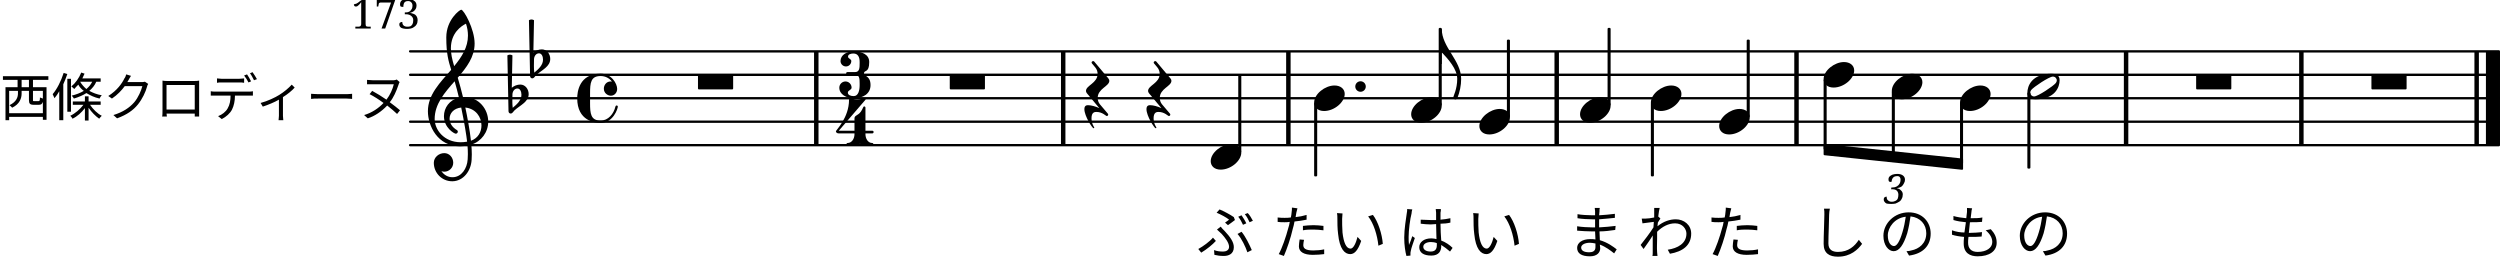
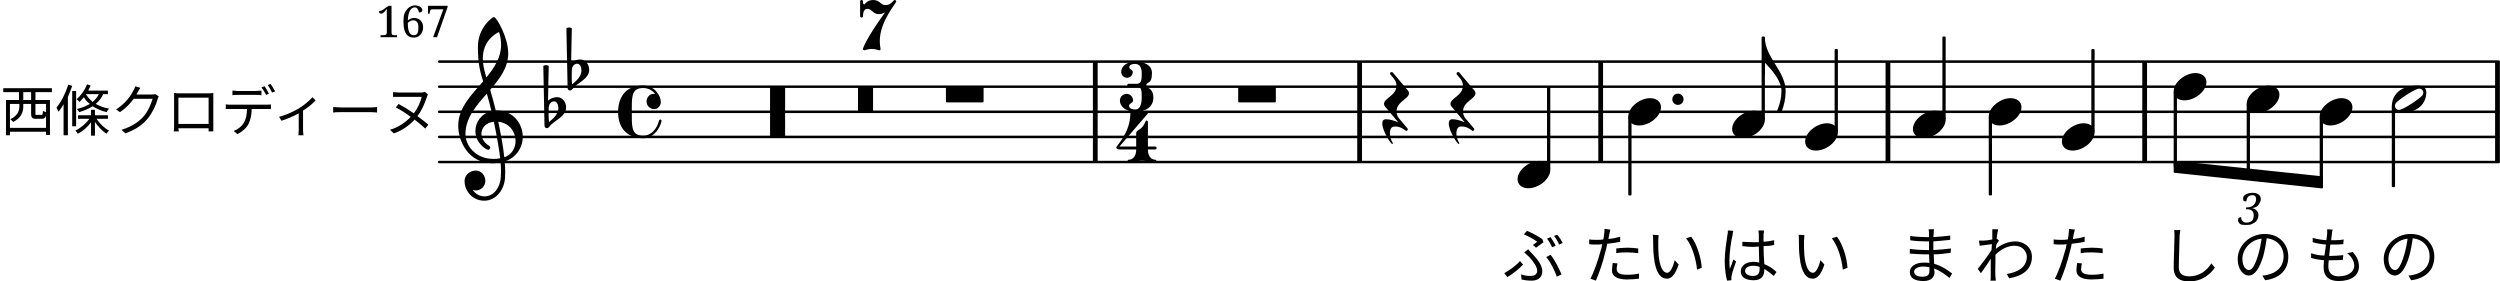
- <svg xmlns="http://www.w3.org/2000/svg" version="1.2" width="187.35mm" height="19.20mm" viewBox="-8.904 -0 106.611 10.923">
+ <svg xmlns="http://www.w3.org/2000/svg" version="1.2" width="174.98mm" height="19.66mm" viewBox="-8.904 0 99.575 11.189">
  <style type="text/css">

tspan { white-space: pre; }

</style>
-   <g transform="translate(25.8108, 4.1884)">
-     <rect x="0" y="-2" width="0.19" height="4" ry="0" fill="currentColor" />
-   </g>
-   <g transform="translate(8.5358, 6.1884)">
-     <line stroke-linejoin="round" stroke-linecap="round" stroke-width="0.1" stroke="currentColor" x1="0.05" y1="0" x2="89.121" y2="0" />
-   </g>
-   <g transform="translate(8.5358, 5.1884)">
-     <line stroke-linejoin="round" stroke-linecap="round" stroke-width="0.1" stroke="currentColor" x1="0.05" y1="0" x2="89.121" y2="0" />
-   </g>
-   <g transform="translate(8.5358, 4.1884)">
-     <line stroke-linejoin="round" stroke-linecap="round" stroke-width="0.1" stroke="currentColor" x1="0.05" y1="0" x2="89.121" y2="0" />
-   </g>
-   <g transform="translate(8.5358, 3.1884)">
-     <line stroke-linejoin="round" stroke-linecap="round" stroke-width="0.1" stroke="currentColor" x1="0.05" y1="0" x2="89.121" y2="0" />
-   </g>
-   <g transform="translate(8.5358, 2.1884)">
-     <line stroke-linejoin="round" stroke-linecap="round" stroke-width="0.1" stroke="currentColor" x1="0.05" y1="0" x2="89.121" y2="0" />
-   </g>
-   <g transform="translate(97.1066, 4.1884)">
-     <rect x="0" y="-2" width="0.6" height="4" ry="0" fill="currentColor" />
-   </g>
-   <g transform="translate(96.6166, 4.1884)">
-     <rect x="0" y="-2" width="0.19" height="4" ry="0" fill="currentColor" />
-   </g>
-   <g transform="translate(89.1416, 4.1884)">
-     <rect x="0" y="-2" width="0.19" height="4" ry="0" fill="currentColor" />
-   </g>
-   <g transform="translate(81.6666, 4.1884)">
-     <rect x="0" y="-2" width="0.19" height="4" ry="0" fill="currentColor" />
-   </g>
-   <g transform="translate(67.6121, 4.1884)">
-     <rect x="0" y="-2" width="0.19" height="4" ry="0" fill="currentColor" />
-   </g>
-   <g transform="translate(57.3858, 4.1884)">
-     <rect x="0" y="-2" width="0.19" height="4" ry="0" fill="currentColor" />
-   </g>
-   <g transform="translate(45.9431, 4.1884)">
-     <rect x="0" y="-2" width="0.19" height="4" ry="0" fill="currentColor" />
-   </g>
-   <g transform="translate(36.3405, 4.1884)">
-     <rect x="0" y="-2" width="0.19" height="4" ry="0" fill="currentColor" />
-   </g>
-   <g transform="translate(12.8408, 4.1884)">
+   <g transform="translate(34.6255, 4.4541)">
+     <rect x="0" y="-2" width="0.19" height="4" ry="0" fill="currentColor" />
+   </g>
+   <g transform="translate(90.4813, 4.4541)">
+     <rect x="0" y="-2" width="0.19" height="4" ry="0" fill="currentColor" />
+   </g>
+   <g transform="translate(8.5358, 6.4541)">
+     <line stroke-linejoin="round" stroke-linecap="round" stroke-width="0.1" stroke="currentColor" x1="0.05" y1="0" x2="82.085" y2="0" />
+   </g>
+   <g transform="translate(8.5358, 5.4541)">
+     <line stroke-linejoin="round" stroke-linecap="round" stroke-width="0.1" stroke="currentColor" x1="0.05" y1="0" x2="82.085" y2="0" />
+   </g>
+   <g transform="translate(8.5358, 4.4541)">
+     <line stroke-linejoin="round" stroke-linecap="round" stroke-width="0.1" stroke="currentColor" x1="0.05" y1="0" x2="82.085" y2="0" />
+   </g>
+   <g transform="translate(8.5358, 3.4541)">
+     <line stroke-linejoin="round" stroke-linecap="round" stroke-width="0.1" stroke="currentColor" x1="0.05" y1="0" x2="82.085" y2="0" />
+   </g>
+   <g transform="translate(8.5358, 2.4541)">
+     <line stroke-linejoin="round" stroke-linecap="round" stroke-width="0.1" stroke="currentColor" x1="0.05" y1="0" x2="82.085" y2="0" />
+   </g>
+   <g transform="translate(76.4268, 4.4541)">
+     <rect x="0" y="-2" width="0.19" height="4" ry="0" fill="currentColor" />
+   </g>
+   <g transform="translate(66.2005, 4.4541)">
+     <rect x="0" y="-2" width="0.19" height="4" ry="0" fill="currentColor" />
+   </g>
+   <g transform="translate(54.7579, 4.4541)">
+     <rect x="0" y="-2" width="0.19" height="4" ry="0" fill="currentColor" />
+   </g>
+   <g transform="translate(45.1552, 4.4541)">
+     <rect x="0" y="-2" width="0.19" height="4" ry="0" fill="currentColor" />
+   </g>
+   <g transform="translate(77.6776, 6.6441)">
+     <polygon stroke-linejoin="round" stroke-linecap="round" stroke-width="0.08" fill="currentColor" stroke="currentColor" points="5.907 0.42 5.907 0.82 0.04 0.2 0.04 -0.2" />
+   </g>
+   <g transform="translate(9.3358, 5.4541)">
+     <path transform="scale(0.004, -0.004)" d="M266 -635h-6c-108 0 -195 88 -195 197c0 58 53 103 112 103c54 0 95 -47 95 -103c0 -52 -43 -95 -95 -95c-11 0 -21 2 -31 6c26 -39 68 -65 117 -65h4zM401 151c19 -89 48 -242 60 -354c76 27 112 94 112 163c0 89 -60 179 -172 191zM74 28c0 -112 98 -247 278 -247 c21 0 44 2 68 6c-7 64 -29 203 -63 364c-79 -8 -124 -61 -124 -119c0 -44 25 -91 81 -123c5 -5 7 -10 7 -15c0 -11 -10 -22 -22 -22c-15 0 -126 62 -126 187c0 88 58 174 160 197c-14 58 -29 117 -46 175c-107 -121 -213 -243 -213 -403zM357 1194c28 0 143 -206 143 -361 c0 -143 -86 -255 -180 -364c21 -68 39 -138 56 -207c5 0 10 1 14 1c155 0 255 -129 255 -262c0 -113 -74 -212 -180 -245c3 -35 5 -70 5 -105c0 -19 -1 -39 -2 -58c-7 -119 -88 -225 -202 -228l1 43c93 2 153 92 159 191c1 18 2 37 2 55c0 31 -1 61 -4 92 c-28 -5 -55 -8 -80 -8c-239 0 -342 217 -342 374c0 177 131 306 248 441c-29 96 -52 170 -52 346c0 189 144 295 159 295zM247 782c0 -55 12 -115 35 -190c82 100 147 202 147 326c0 40 -6 82 -21 127c-49 -24 -161 -97 -161 -263z" fill="currentColor" />
+   </g>
+   <g transform="translate(12.8408, 4.4541)">
    <path transform="scale(0.004, -0.004)" d="M27 41l-1 -66v-11c0 -22 1 -44 4 -66c45 38 93 80 93 139c0 33 -14 67 -43 67c-31 0 -52 -30 -53 -63zM-15 -138l-12 595c8 5 18 8 27 8s19 -3 27 -8l-7 -345c25 21 58 34 91 34c52 0 89 -48 89 -102c0 -80 -86 -117 -147 -169c-15 -13 -24 -38 -45 -38 c-13 0 -23 11 -23 25z" fill="currentColor" />
  </g>
-   <g transform="translate(13.7608, 2.6884)">
+   <g transform="translate(13.7608, 2.9541)">
    <path transform="scale(0.004, -0.004)" d="M27 41l-1 -66v-11c0 -22 1 -44 4 -66c45 38 93 80 93 139c0 33 -14 67 -43 67c-31 0 -52 -30 -53 -63zM-15 -138l-12 595c8 5 18 8 27 8s19 -3 27 -8l-7 -345c25 21 58 34 91 34c52 0 89 -48 89 -102c0 -80 -86 -117 -147 -169c-15 -13 -24 -38 -45 -38 c-13 0 -23 11 -23 25z" fill="currentColor" />
  </g>
-   <g transform="translate(15.7108, 4.1884)">
+   <g transform="translate(15.7108, 4.4541)">
    <path transform="scale(0.004, -0.004)" d="M433 -89c0 -22 -50 -174 -183 -174c-59 0 -250 19 -250 263c0 62 18 262 250 262c116 0 176 -106 176 -163c0 -40 -30 -72 -67 -72c-31 0 -75 25 -75 75c0 38 27 77 72 77c4 0 9 0 14 -1c-28 37 -72 59 -120 59c-106 0 -113 -73 -113 -186v-51v-51 c0 -113 7 -187 113 -187c80 0 139 70 158 151c2 7 7 10 12 10c6 0 13 -4 13 -12z" fill="currentColor" />
  </g>
-   <g transform="translate(6.0775, 1.2153)">
+   <g transform="translate(6.0775, 1.4809)">
    <text font-family="serif" font-size="1.746" text-anchor="start" fill="currentColor">
-       <tspan>173</tspan>
-     </text>
-   </g>
-   <g transform="translate(84.7491, 3.1884)">
-     <path transform="scale(0.004, -0.004)" d="M365 -156h-355c-6 0 -10 4 -10 10v136c0 6 4 10 10 10h355c6 0 10 -4 10 -10v-136c0 -6 -4 -10 -10 -10z" fill="currentColor" />
-   </g>
-   <g transform="translate(26.8874, 4.1884)">
+       <tspan>167</tspan>
+     </text>
+   </g>
+   <g transform="translate(35.7021, 4.4541)">
    <path transform="scale(0.004, -0.004)" d="M263 265c0 -33 70 -23 70 -125c0 -92 -79 -140 -179 -140c-79 0 -154 42 -154 113c0 36 30 66 66 66s65 -30 65 -66c0 -25 -40 -28 -40 -53c0 -27 32 -37 63 -37c49 0 63 61 63 117v16c0 54 -2 94 -50 94h-80c-10 0 -14 8 -14 15s4 14 14 14h80c49 0 50 43 50 99v8 c0 54 -18 91 -67 91c-28 0 -57 -9 -57 -33c0 -22 35 -25 35 -47c0 -32 -25 -58 -57 -58s-58 26 -58 58c0 64 67 103 137 103c91 0 169 -33 169 -114c0 -122 -56 -80 -56 -121z" fill="currentColor" />
  </g>
-   <g transform="translate(26.7508, 6.1884)">
+   <g transform="translate(35.5655, 6.4541)">
    <path transform="scale(0.004, -0.004)" d="M196 117h117c0 -48 27 -94 72 -94c8 0 12 -5 12 -11s-4 -12 -12 -12c-44 0 -87 13 -131 13s-87 -13 -131 -13c-8 0 -12 6 -12 12s4 11 12 11c45 0 73 46 73 94zM225 487c36 0 69 14 76 14c8 0 14 -6 14 -12c0 -2 -1 -3 -2 -5l-284 -330h167v131c0 34 34 27 68 72 c22 30 23 56 36 56c6 0 13 -5 13 -14v-245h72c10 0 15 -7 15 -14s-5 -15 -15 -15h-72v-8h-117v8h-167c-23 0 -31 14 -31 23c0 12 140 143 140 336c0 9 6 16 13 16c5 0 39 -13 74 -13z" fill="currentColor" />
  </g>
-   <g transform="translate(37.4305, 4.1884)">
-     <path transform="scale(0.004, -0.004)" d="M-6 78c0 59 124 83 124 182c0 24 -8 49 -25 69l-35 42c-3 3 -4 7 -4 10c0 9 9 15 17 15c4 0 8 -1 11 -5l151 -180c7 -9 10 -17 10 -25c0 -59 -124 -83 -124 -182c0 -24 7 -49 24 -69l84 -99c3 -3 4 -7 4 -10c0 -9 -8 -16 -16 -16s-45 44 -109 44c-16 0 -53 0 -53 -67 c0 -62 30 -97 30 -100c0 -4 -4 -7 -8 -7c-13 0 -98 130 -98 204c0 41 27 42 40 42c33 0 78 -13 119 -31l-132 158c-7 9 -10 17 -10 25z" fill="currentColor" />
-   </g>
-   <g transform="translate(92.2241, 3.1884)">
-     <path transform="scale(0.004, -0.004)" d="M365 -156h-355c-6 0 -10 4 -10 10v136c0 6 4 10 10 10h355c6 0 10 -4 10 -10v-136c0 -6 -4 -10 -10 -10z" fill="currentColor" />
-   </g>
-   <g transform="translate(40.0786, 4.1884)">
-     <path transform="scale(0.004, -0.004)" d="M-6 78c0 59 124 83 124 182c0 24 -8 49 -25 69l-35 42c-3 3 -4 7 -4 10c0 9 9 15 17 15c4 0 8 -1 11 -5l151 -180c7 -9 10 -17 10 -25c0 -59 -124 -83 -124 -182c0 -24 7 -49 24 -69l84 -99c3 -3 4 -7 4 -10c0 -9 -8 -16 -16 -16s-45 44 -109 44c-16 0 -53 0 -53 -67 c0 -62 30 -97 30 -100c0 -4 -4 -7 -8 -7c-13 0 -98 130 -98 204c0 41 27 42 40 42c33 0 78 -13 119 -31l-132 158c-7 9 -10 17 -10 25z" fill="currentColor" />
-   </g>
-   <g transform="translate(71.4265, 8.6802)">
+   <g transform="translate(80.2412, 8.9459)">
    <text font-family="serif" font-style="italic" font-size="1.746" text-anchor="start" fill="currentColor">
      <tspan>3</tspan>
    </text>
  </g>
-   <g transform="translate(42.7266, 6.6884)">
-     <path transform="scale(0.004, -0.004)" d="M0 -46c0 91 116 182 217 182c63 0 109 -35 109 -90c0 -87 -110 -182 -220 -182c-67 0 -106 39 -106 90z" fill="currentColor" />
-   </g>
-   <g transform="translate(42.1496, 10.8197)">
+   <g transform="translate(46.2452, 4.4541)">
+     <path transform="scale(0.004, -0.004)" d="M-6 78c0 59 124 83 124 182c0 24 -8 49 -25 69l-35 42c-3 3 -4 7 -4 10c0 9 9 15 17 15c4 0 8 -1 11 -5l151 -180c7 -9 10 -17 10 -25c0 -59 -124 -83 -124 -182c0 -24 7 -49 24 -69l84 -99c3 -3 4 -7 4 -10c0 -9 -8 -16 -16 -16s-45 44 -109 44c-16 0 -53 0 -53 -67 c0 -62 30 -97 30 -100c0 -4 -4 -7 -8 -7c-13 0 -98 130 -98 204c0 41 27 42 40 42c33 0 78 -13 119 -31l-132 158c-7 9 -10 17 -10 25z" fill="currentColor" />
+   </g>
+   <g transform="translate(48.8933, 4.4541)">
+     <path transform="scale(0.004, -0.004)" d="M-6 78c0 59 124 83 124 182c0 24 -8 49 -25 69l-35 42c-3 3 -4 7 -4 10c0 9 9 15 17 15c4 0 8 -1 11 -5l151 -180c7 -9 10 -17 10 -25c0 -59 -124 -83 -124 -182c0 -24 7 -49 24 -69l84 -99c3 -3 4 -7 4 -10c0 -9 -8 -16 -16 -16s-45 44 -109 44c-16 0 -53 0 -53 -67 c0 -62 30 -97 30 -100c0 -4 -4 -7 -8 -7c-13 0 -98 130 -98 204c0 41 27 42 40 42c33 0 78 -13 119 -31l-132 158c-7 9 -10 17 -10 25z" fill="currentColor" />
+   </g>
+   <g transform="translate(51.5413, 6.9541)">
+     <path transform="scale(0.004, -0.004)" d="M0 -46c0 91 116 182 217 182c63 0 109 -35 109 -90c0 -87 -110 -182 -220 -182c-67 0 -106 39 -106 90z" fill="currentColor" />
+   </g>
+   <g transform="translate(50.9643, 11.0854)">
    <text font-family="serif" font-size="2.47" text-anchor="start" fill="currentColor">
      <tspan>ぶ</tspan>
    </text>
  </g>
-   <g transform="translate(43.9658, 4.1884)">
+   <g transform="translate(52.7805, 4.4541)">
    <rect x="-0.065" y="-1" width="0.13" height="3.314" ry="0.04" fill="currentColor" />
  </g>
-   <g transform="translate(47.1368, 4.1884)">
-     <path transform="scale(0.004, -0.004)" d="M0 -46c0 91 116 182 217 182c63 0 109 -35 109 -90c0 -87 -110 -182 -220 -182c-67 0 -106 39 -106 90z" fill="currentColor" />
-   </g>
-   <g transform="translate(45.3306, 10.8197)">
+   <g transform="translate(55.9515, 4.4541)">
+     <path transform="scale(0.004, -0.004)" d="M0 -46c0 91 116 182 217 182c63 0 109 -35 109 -90c0 -87 -110 -182 -220 -182c-67 0 -106 39 -106 90z" fill="currentColor" />
+   </g>
+   <g transform="translate(54.1453, 11.0854)">
    <text font-family="serif" font-size="2.47" text-anchor="start" fill="currentColor">
      <tspan>たい</tspan>
    </text>
  </g>
-   <g transform="translate(48.891, 3.6884)">
+   <g transform="translate(57.7057, 3.9541)">
    <path transform="scale(0.004, -0.004)" d="M0 0c0 31 25 56 56 56s56 -25 56 -56s-25 -56 -56 -56s-56 25 -56 56z" fill="currentColor" />
  </g>
-   <g transform="translate(47.2018, 4.1884)">
+   <g transform="translate(56.0165, 4.4541)">
    <rect x="-0.065" y="0.186" width="0.13" height="3.147" ry="0.04" fill="currentColor" />
  </g>
-   <g transform="translate(51.2743, 4.6884)">
-     <path transform="scale(0.004, -0.004)" d="M0 -46c0 91 116 182 217 182c63 0 109 -35 109 -90c0 -87 -110 -182 -220 -182c-67 0 -106 39 -106 90z" fill="currentColor" />
-   </g>
-   <g transform="translate(50.6972, 10.8197)">
+   <g transform="translate(60.089, 4.9541)">
+     <path transform="scale(0.004, -0.004)" d="M0 -46c0 91 116 182 217 182c63 0 109 -35 109 -90c0 -87 -110 -182 -220 -182c-67 0 -106 39 -106 90z" fill="currentColor" />
+   </g>
+   <g transform="translate(59.5119, 11.0854)">
    <text font-family="serif" font-size="2.47" text-anchor="start" fill="currentColor">
      <tspan>は</tspan>
    </text>
  </g>
-   <g transform="translate(52.5135, 4.1884)">
+   <g transform="translate(61.3282, 4.4541)">
    <rect x="-0.065" y="-3" width="0.13" height="3.314" ry="0.04" fill="currentColor" />
  </g>
-   <g transform="translate(52.5785, 1.2284)">
+   <g transform="translate(61.3932, 1.4941)">
    <path transform="scale(0.004, -0.004)" d="M0 0v-375h-16v375h16zM123 -729c0 10 42 87 42 196c0 103 -94 208 -165 283v250c0 -197 207 -336 207 -533c0 -71 -15 -141 -41 -207c-5 -8 -13 -12 -20 -12c-12 0 -23 9 -23 23z" fill="currentColor" />
  </g>
-   <g transform="translate(54.1826, 5.1884)">
-     <path transform="scale(0.004, -0.004)" d="M0 -46c0 91 116 182 217 182c63 0 109 -35 109 -90c0 -87 -110 -182 -220 -182c-67 0 -106 39 -106 90z" fill="currentColor" />
-   </g>
-   <g transform="translate(53.6055, 10.8197)">
+   <g transform="translate(62.9973, 5.4541)">
+     <path transform="scale(0.004, -0.004)" d="M0 -46c0 91 116 182 217 182c63 0 109 -35 109 -90c0 -87 -110 -182 -220 -182c-67 0 -106 39 -106 90z" fill="currentColor" />
+   </g>
+   <g transform="translate(62.4202, 11.0854)">
    <text font-family="serif" font-size="2.47" text-anchor="start" fill="currentColor">
      <tspan>い</tspan>
    </text>
  </g>
-   <g transform="translate(55.4218, 4.1884)">
+   <g transform="translate(64.2365, 4.4541)">
    <rect x="-0.065" y="-2.5" width="0.13" height="3.314" ry="0.04" fill="currentColor" />
  </g>
-   <g transform="translate(58.4758, 4.6884)">
-     <path transform="scale(0.004, -0.004)" d="M0 -46c0 91 116 182 217 182c63 0 109 -35 109 -90c0 -87 -110 -182 -220 -182c-67 0 -106 39 -106 90z" fill="currentColor" />
-   </g>
-   <g transform="translate(57.8988, 10.8197)">
+   <g transform="translate(21.7652, 4.4541)">
+     <path transform="scale(0.004, -0.004)" d="M140 -250h-130c-6 0 -10 4 -10 10v480c0 6 4 10 10 10h130c6 0 10 -4 10 -10v-480c0 -6 -4 -10 -10 -10z" fill="currentColor" />
+   </g>
+   <g transform="translate(25.2682, 4.4541)">
+     <path transform="scale(0.004, -0.004)" d="M140 0h-130c-6 0 -10 4 -10 10v230c0 6 4 10 10 10h130c6 0 10 -4 10 -10v-230c0 -6 -4 -10 -10 -10z" fill="currentColor" />
+   </g>
+   <g transform="translate(28.7711, 3.4541)">
+     <path transform="scale(0.004, -0.004)" d="M365 -156h-355c-6 0 -10 4 -10 10v136c0 6 4 10 10 10h355c6 0 10 -4 10 -10v-136c0 -6 -4 -10 -10 -10z" fill="currentColor" />
+   </g>
+   <g transform="translate(67.2905, 4.9541)">
+     <path transform="scale(0.004, -0.004)" d="M0 -46c0 91 116 182 217 182c63 0 109 -35 109 -90c0 -87 -110 -182 -220 -182c-67 0 -106 39 -106 90z" fill="currentColor" />
+   </g>
+   <g transform="translate(66.7135, 11.0854)">
    <text font-family="serif" font-size="2.47" text-anchor="start" fill="currentColor">
      <tspan>ま</tspan>
    </text>
  </g>
-   <g transform="translate(59.715, 4.1884)">
+   <g transform="translate(68.5297, 4.4541)">
    <rect x="-0.065" y="-3" width="0.13" height="3.314" ry="0.04" fill="currentColor" />
  </g>
-   <g transform="translate(20.8608, 3.1884)">
+   <g transform="translate(70.311, 4.4541)">
+     <path transform="scale(0.004, -0.004)" d="M0 -46c0 91 116 182 217 182c63 0 109 -35 109 -90c0 -87 -110 -182 -220 -182c-67 0 -106 39 -106 90z" fill="currentColor" />
+   </g>
+   <g transform="translate(69.7339, 11.0854)">
+     <text font-family="serif" font-size="2.47" text-anchor="start" fill="currentColor">
+       <tspan>わ</tspan>
+     </text>
+   </g>
+   <g transform="translate(70.376, 4.4541)">
+     <rect x="-0.065" y="0.186" width="0.13" height="3.147" ry="0.04" fill="currentColor" />
+   </g>
+   <g transform="translate(73.2236, 5.4541)">
+     <path transform="scale(0.004, -0.004)" d="M0 -46c0 91 116 182 217 182c63 0 109 -35 109 -90c0 -87 -110 -182 -220 -182c-67 0 -106 39 -106 90z" fill="currentColor" />
+   </g>
+   <g transform="translate(72.6465, 11.0854)">
+     <text font-family="serif" font-size="2.47" text-anchor="start" fill="currentColor">
+       <tspan>た</tspan>
+     </text>
+   </g>
+   <g transform="translate(74.4628, 4.4541)">
+     <rect x="-0.065" y="-2.5" width="0.13" height="3.314" ry="0.04" fill="currentColor" />
+   </g>
+   <g transform="translate(40.4128, 3.4541)">
    <path transform="scale(0.004, -0.004)" d="M365 -156h-355c-6 0 -10 4 -10 10v136c0 6 4 10 10 10h355c6 0 10 -4 10 -10v-136c0 -6 -4 -10 -10 -10z" fill="currentColor" />
  </g>
-   <g transform="translate(9.3358, 5.1884)">
-     <path transform="scale(0.004, -0.004)" d="M266 -635h-6c-108 0 -195 88 -195 197c0 58 53 103 112 103c54 0 95 -47 95 -103c0 -52 -43 -95 -95 -95c-11 0 -21 2 -31 6c26 -39 68 -65 117 -65h4zM401 151c19 -89 48 -242 60 -354c76 27 112 94 112 163c0 89 -60 179 -172 191zM74 28c0 -112 98 -247 278 -247 c21 0 44 2 68 6c-7 64 -29 203 -63 364c-79 -8 -124 -61 -124 -119c0 -44 25 -91 81 -123c5 -5 7 -10 7 -15c0 -11 -10 -22 -22 -22c-15 0 -126 62 -126 187c0 88 58 174 160 197c-14 58 -29 117 -46 175c-107 -121 -213 -243 -213 -403zM357 1194c28 0 143 -206 143 -361 c0 -143 -86 -255 -180 -364c21 -68 39 -138 56 -207c5 0 10 1 14 1c155 0 255 -129 255 -262c0 -113 -74 -212 -180 -245c3 -35 5 -70 5 -105c0 -19 -1 -39 -2 -58c-7 -119 -88 -225 -202 -228l1 43c93 2 153 92 159 191c1 18 2 37 2 55c0 31 -1 61 -4 92 c-28 -5 -55 -8 -80 -8c-239 0 -342 217 -342 374c0 177 131 306 248 441c-29 96 -52 170 -52 346c0 189 144 295 159 295zM247 782c0 -55 12 -115 35 -190c82 100 147 202 147 326c0 40 -6 82 -21 127c-49 -24 -161 -97 -161 -263z" fill="currentColor" />
-   </g>
-   <g transform="translate(68.8629, 6.3784)">
-     <polygon stroke-linejoin="round" stroke-linecap="round" stroke-width="0.08" fill="currentColor" stroke="currentColor" points="5.907 0.42 5.907 0.82 0.04 0.2 0.04 -0.2" />
-   </g>
-   <g transform="translate(61.4963, 4.1884)">
-     <path transform="scale(0.004, -0.004)" d="M0 -46c0 91 116 182 217 182c63 0 109 -35 109 -90c0 -87 -110 -182 -220 -182c-67 0 -106 39 -106 90z" fill="currentColor" />
-   </g>
-   <g transform="translate(60.9192, 10.8197)">
-     <text font-family="serif" font-size="2.47" text-anchor="start" fill="currentColor">
-       <tspan>わ</tspan>
-     </text>
-   </g>
-   <g transform="translate(61.5613, 4.1884)">
-     <rect x="-0.065" y="0.186" width="0.13" height="3.147" ry="0.04" fill="currentColor" />
-   </g>
-   <g transform="translate(64.4089, 5.1884)">
-     <path transform="scale(0.004, -0.004)" d="M0 -46c0 91 116 182 217 182c63 0 109 -35 109 -90c0 -87 -110 -182 -220 -182c-67 0 -106 39 -106 90z" fill="currentColor" />
-   </g>
-   <g transform="translate(63.8318, 10.8197)">
-     <text font-family="serif" font-size="2.47" text-anchor="start" fill="currentColor">
-       <tspan>た</tspan>
-     </text>
-   </g>
-   <g transform="translate(65.6481, 4.1884)">
-     <rect x="-0.065" y="-2.5" width="0.13" height="3.314" ry="0.04" fill="currentColor" />
-   </g>
-   <g transform="translate(68.8629, 3.1884)">
-     <path transform="scale(0.004, -0.004)" d="M0 -46c0 91 116 182 217 182c63 0 109 -35 109 -90c0 -87 -110 -182 -220 -182c-67 0 -106 39 -106 90z" fill="currentColor" />
-   </g>
-   <g transform="translate(68.2858, 10.8197)">
-     <text font-family="serif" font-size="2.47" text-anchor="start" fill="currentColor">
-       <tspan>し</tspan>
-     </text>
-   </g>
-   <g transform="translate(68.9279, 4.1884)">
-     <rect x="-0.065" y="-0.814" width="0.13" height="3.011" ry="0.04" fill="currentColor" />
-   </g>
-   <g transform="translate(31.598, 3.1884)">
-     <path transform="scale(0.004, -0.004)" d="M365 -156h-355c-6 0 -10 4 -10 10v136c0 6 4 10 10 10h355c6 0 10 -4 10 -10v-136c0 -6 -4 -10 -10 -10z" fill="currentColor" />
-   </g>
-   <g transform="translate(71.7712, 3.6884)">
-     <path transform="scale(0.004, -0.004)" d="M0 -46c0 91 116 182 217 182c63 0 109 -35 109 -90c0 -87 -110 -182 -220 -182c-67 0 -106 39 -106 90z" fill="currentColor" />
-   </g>
-   <g transform="translate(71.1942, 10.8197)">
-     <text font-family="serif" font-size="2.47" text-anchor="start" fill="currentColor">
-       <tspan>の</tspan>
-     </text>
-   </g>
-   <g transform="translate(71.8362, 4.1884)">
-     <rect x="-0.065" y="-0.314" width="0.13" height="2.814" ry="0.04" fill="currentColor" />
-   </g>
-   <g transform="translate(74.6795, 4.1884)">
-     <path transform="scale(0.004, -0.004)" d="M0 -46c0 91 116 182 217 182c63 0 109 -35 109 -90c0 -87 -110 -182 -220 -182c-67 0 -106 39 -106 90z" fill="currentColor" />
-   </g>
-   <g transform="translate(74.1025, 10.8197)">
-     <text font-family="serif" font-size="2.47" text-anchor="start" fill="currentColor">
-       <tspan>も</tspan>
-     </text>
-   </g>
-   <g transform="translate(74.7445, 4.1884)">
-     <rect x="-0.065" y="0.186" width="0.13" height="2.617" ry="0.04" fill="currentColor" />
-   </g>
-   <g transform="translate(77.5513, 3.6884)">
-     <path transform="scale(0.004, -0.004)" d="M72 -106c40 0 204 110 231 143c7 9 11 19 11 28c0 22 -18 41 -42 41c-40 0 -204 -110 -231 -143c-7 -9 -10 -19 -10 -28c0 -22 17 -41 41 -41zM0 -67c0 71 46 203 258 203c41 0 86 -10 86 -69c0 -71 -46 -203 -258 -203c-41 0 -86 10 -86 69z" fill="currentColor" />
-   </g>
-   <g transform="translate(77.0108, 10.8197)">
-     <text font-family="serif" font-size="2.47" text-anchor="start" fill="currentColor">
-       <tspan>の</tspan>
-     </text>
-   </g>
-   <g transform="translate(77.6163, 4.1884)">
-     <rect x="-0.065" y="-0.241" width="0.13" height="3.241" ry="0.04" fill="currentColor" />
-   </g>
-   <g transform="translate(-8.9041, 4.9518)">
+   <g transform="translate(77.6776, 3.4541)">
+     <path transform="scale(0.004, -0.004)" d="M0 -46c0 91 116 182 217 182c63 0 109 -35 109 -90c0 -87 -110 -182 -220 -182c-67 0 -106 39 -106 90z" fill="currentColor" />
+   </g>
+   <g transform="translate(-8.9041, 5.2175)">
    <text font-family="serif" font-size="2.2" text-anchor="start" fill="currentColor">
      <tspan>西條クロディーヌ</tspan>
    </text>
  </g>
+   <g transform="translate(77.1005, 11.0854)">
+     <text font-family="serif" font-size="2.47" text-anchor="start" fill="currentColor">
+       <tspan>し</tspan>
+     </text>
+   </g>
+   <g transform="translate(77.7426, 4.4541)">
+     <rect x="-0.065" y="-0.814" width="0.13" height="3.011" ry="0.04" fill="currentColor" />
+   </g>
+   <g transform="translate(80.5859, 3.9541)">
+     <path transform="scale(0.004, -0.004)" d="M0 -46c0 91 116 182 217 182c63 0 109 -35 109 -90c0 -87 -110 -182 -220 -182c-67 0 -106 39 -106 90z" fill="currentColor" />
+   </g>
+   <g transform="translate(80.0089, 11.0854)">
+     <text font-family="serif" font-size="2.47" text-anchor="start" fill="currentColor">
+       <tspan>の</tspan>
+     </text>
+   </g>
+   <g transform="translate(80.6509, 4.4541)">
+     <rect x="-0.065" y="-0.314" width="0.13" height="2.814" ry="0.04" fill="currentColor" />
+   </g>
+   <g transform="translate(83.4942, 4.4541)">
+     <path transform="scale(0.004, -0.004)" d="M0 -46c0 91 116 182 217 182c63 0 109 -35 109 -90c0 -87 -110 -182 -220 -182c-67 0 -106 39 -106 90z" fill="currentColor" />
+   </g>
+   <g transform="translate(82.9172, 11.0854)">
+     <text font-family="serif" font-size="2.47" text-anchor="start" fill="currentColor">
+       <tspan>も</tspan>
+     </text>
+   </g>
+   <g transform="translate(83.5592, 4.4541)">
+     <rect x="-0.065" y="0.186" width="0.13" height="2.617" ry="0.04" fill="currentColor" />
+   </g>
+   <g transform="translate(86.366, 3.9541)">
+     <path transform="scale(0.004, -0.004)" d="M72 -106c40 0 204 110 231 143c7 9 11 19 11 28c0 22 -18 41 -42 41c-40 0 -204 -110 -231 -143c-7 -9 -10 -19 -10 -28c0 -22 17 -41 41 -41zM0 -67c0 71 46 203 258 203c41 0 86 -10 86 -69c0 -71 -46 -203 -258 -203c-41 0 -86 10 -86 69z" fill="currentColor" />
+   </g>
+   <g transform="translate(85.8255, 11.0854)">
+     <text font-family="serif" font-size="2.47" text-anchor="start" fill="currentColor">
+       <tspan>の</tspan>
+     </text>
+   </g>
+   <g transform="translate(86.431, 4.4541)">
+     <rect x="-0.065" y="-0.241" width="0.13" height="3.241" ry="0.04" fill="currentColor" />
+   </g>
+   <g transform="translate(25.3524, 2.0001)">
+     <path transform="scale(0.004, -0.004)" d="M360 486c0 -19 -164 -198 -164 -395c0 -41 8 -77 8 -78c0 -8 -6 -14 -13 -14c-6 0 -38 14 -74 14s-69 -14 -75 -14c-7 0 -14 6 -14 13c0 4 24 93 220 364c-21 -11 -41 -17 -61 -17c-60 0 -69 53 -115 53c-24 0 -43 -20 -43 -72c0 -10 -7 -15 -14 -15s-15 5 -15 15v145 c0 10 8 15 15 15s14 -5 14 -15v-14c0 -8 9 -16 13 -16c3 0 27 45 87 45c70 0 74 -51 125 -51c56 0 76 51 90 51c8 0 16 -6 16 -14z" fill="currentColor" />
+   </g>
</svg>
